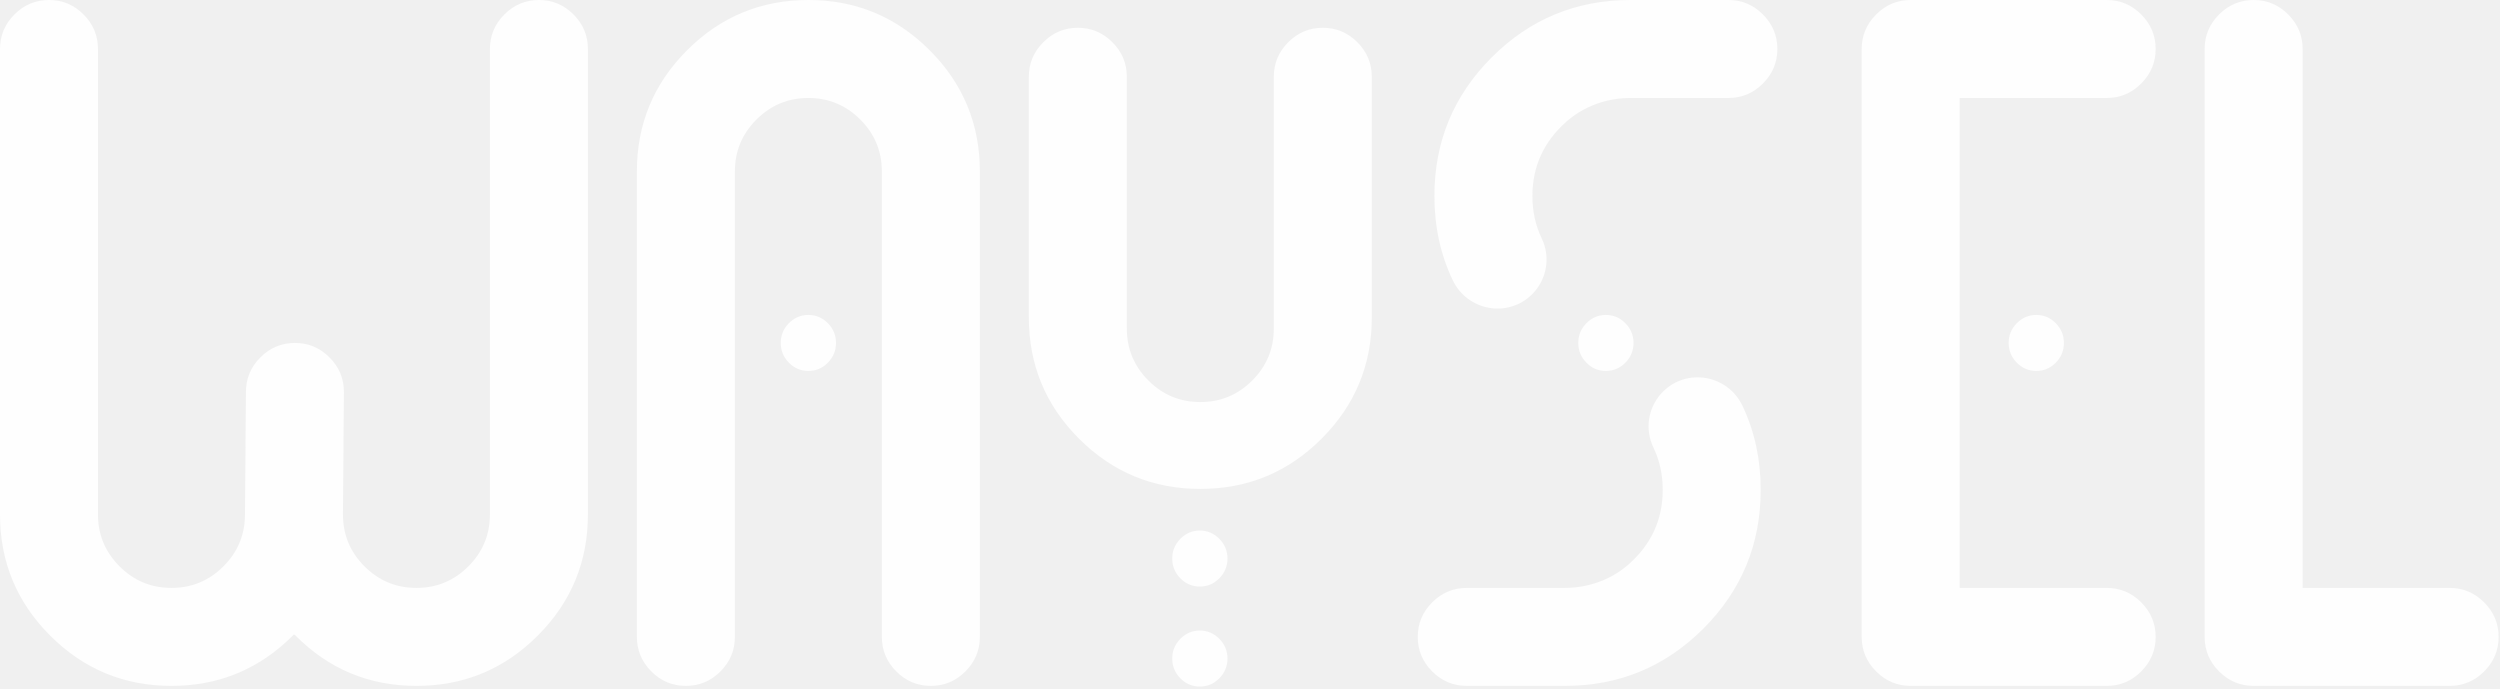
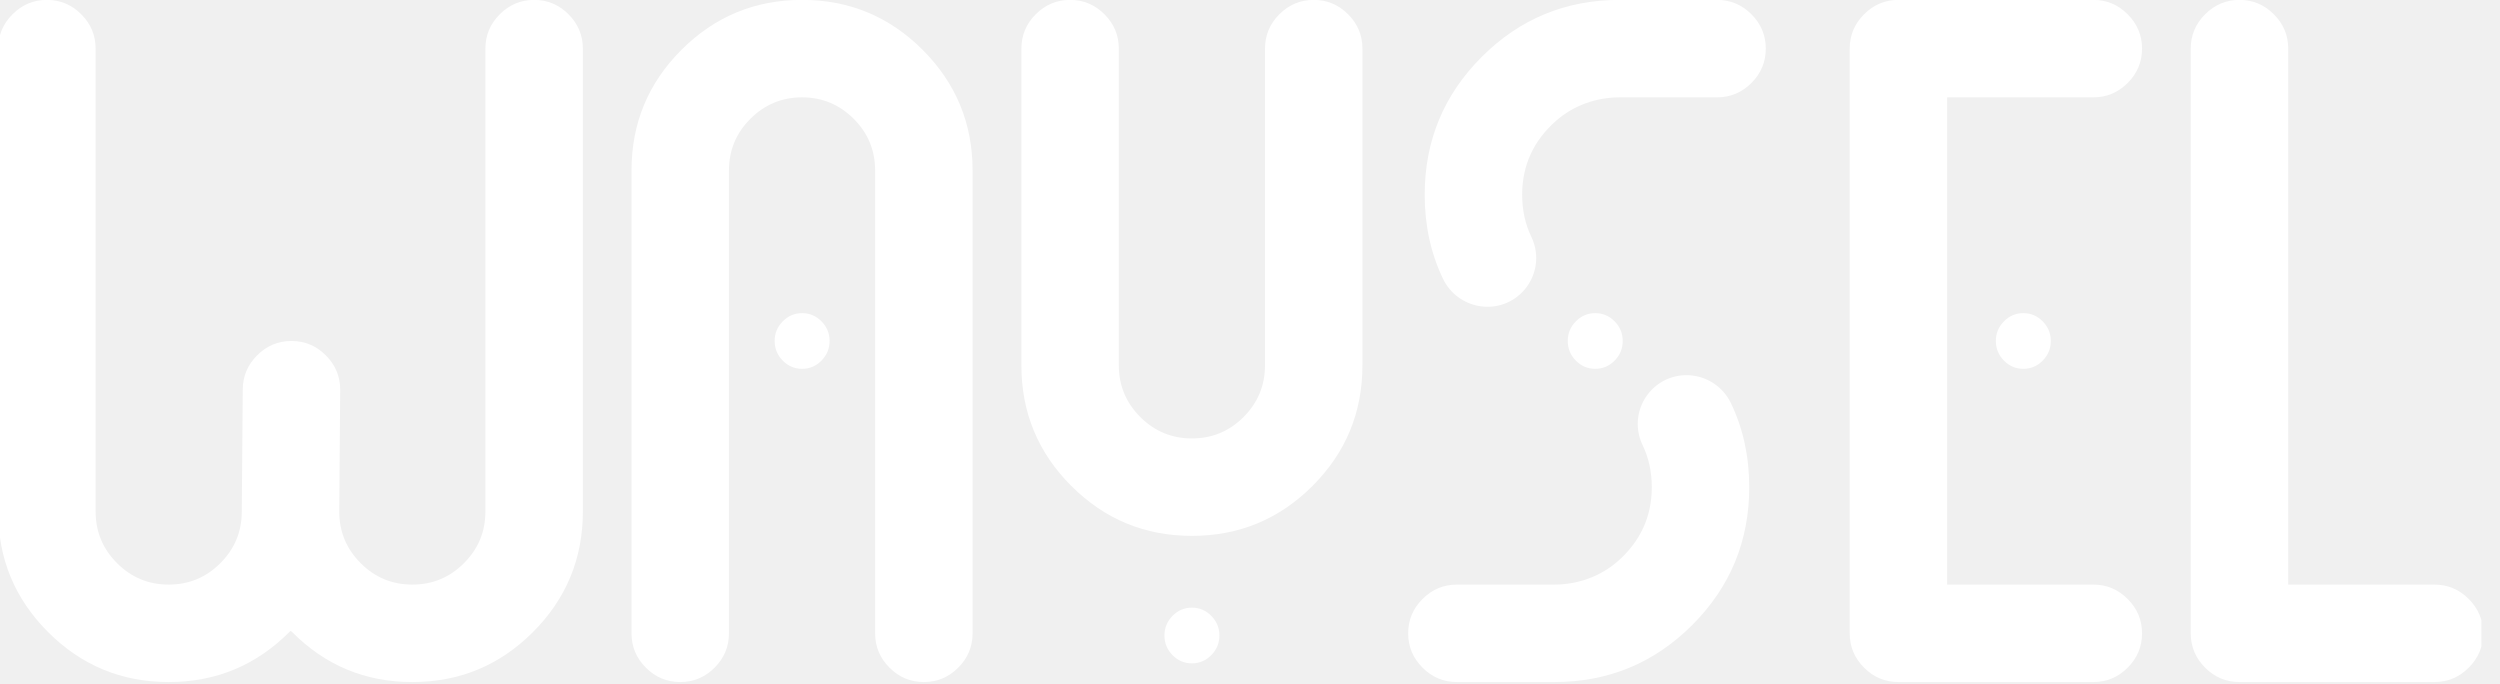
- <svg xmlns="http://www.w3.org/2000/svg" viewBox="0 0 900 248" fill="none">
-   <path d="M0 17.64C0 12.82 1.733 8.673 5.2 5.2C8.667 1.733 12.813 0 17.64 0C22.46 0 26.603 1.733 30.07 5.2C33.537 8.673 35.27 12.82 35.27 17.64V185.19C35.27 192.483 37.86 198.717 43.04 203.89C48.207 209.063 54.437 211.65 61.73 211.65C69.017 211.65 75.25 209.063 80.43 203.89C85.603 198.717 88.19 192.483 88.19 185.19L88.54 141.1C88.54 136.28 90.273 132.133 93.74 128.66C97.207 125.193 101.35 123.46 106.17 123.46C110.99 123.46 115.137 125.193 118.61 128.66C122.077 132.133 123.81 136.28 123.81 141.1L123.46 185.19C123.46 192.483 126.047 198.717 131.22 203.89C136.393 209.063 142.627 211.65 149.92 211.65C157.207 211.65 163.437 209.063 168.61 203.89C173.783 198.717 176.37 192.483 176.37 185.19V17.64C176.37 12.82 178.107 8.673 181.58 5.2C185.047 1.733 189.19 0 194.01 0C198.83 0 202.977 1.733 206.45 5.2C209.917 8.673 211.65 12.82 211.65 17.64V185.19C211.65 202.243 205.623 216.793 193.57 228.84C181.517 240.893 166.967 246.92 149.92 246.92C132.867 246.92 118.343 240.867 106.35 228.76C106.117 228.64 105.94 228.523 105.82 228.41C105.7 228.523 105.583 228.64 105.47 228.76C93.357 240.867 78.777 246.92 61.73 246.92C44.683 246.92 30.133 240.893 18.08 228.84C6.027 216.793 0 202.243 0 185.19V17.64Z" fill="#FEFEFE" />
-   <path d="M264.559 229.28C264.559 234.107 262.823 238.253 259.349 241.72C255.883 245.187 251.739 246.92 246.919 246.92C242.099 246.92 237.956 245.187 234.489 241.72C231.016 238.253 229.279 234.107 229.279 229.28V61.73C229.279 44.683 235.306 30.133 247.359 18.08C259.413 6.027 273.963 0 291.009 0C308.056 0 322.609 6.027 334.669 18.08C346.723 30.133 352.749 44.683 352.749 61.73V229.28C352.743 234.107 351.006 238.253 347.539 241.72C344.073 245.187 339.929 246.92 335.109 246.92C330.283 246.92 326.136 245.187 322.669 241.72C319.203 238.253 317.469 234.107 317.469 229.28V61.73C317.469 54.443 314.883 48.213 309.709 43.04C304.536 37.867 298.303 35.277 291.009 35.27C283.723 35.277 277.493 37.867 272.319 43.04C267.146 48.213 264.559 54.443 264.559 61.73V229.28Z" fill="#FEFEFE" />
-   <path d="M370.379 27.64C370.379 22.82 372.116 18.673 375.589 15.2C379.056 11.733 383.199 10 388.019 10C392.839 10 396.982 11.733 400.449 15.2C403.922 18.673 405.659 22.82 405.659 27.64V118.28C405.659 125.573 408.246 131.807 413.419 136.98C418.592 142.153 424.826 144.74 432.119 144.74C439.406 144.74 445.636 142.153 450.809 136.98C455.982 131.807 458.569 125.573 458.569 118.28V27.64C458.569 22.82 460.302 18.673 463.769 15.2C467.236 11.733 471.382 10 476.209 10C481.029 10 485.172 11.733 488.639 15.2C492.106 18.673 493.842 22.82 493.849 27.64V114.28C493.849 131.327 487.819 145.88 475.759 157.94C463.706 169.987 449.159 176.01 432.119 176.01C415.066 176.01 400.512 169.987 388.459 157.94C376.406 145.88 370.379 131.327 370.379 114.28V27.64Z" fill="#FEFEFE" />
-   <path d="M705.491 141.1V211.65H758.401C763.221 211.65 767.364 213.383 770.831 216.85C774.298 220.323 776.034 224.467 776.041 229.28C776.034 234.107 774.298 238.253 770.831 241.72C767.364 245.187 763.221 246.92 758.401 246.92H687.851C683.024 246.92 678.881 245.187 675.421 241.72C671.948 238.253 670.211 234.107 670.211 229.28V17.64C670.211 12.82 671.948 8.673 675.421 5.2C678.881 1.733 683.024 0 687.851 0H758.401C763.221 0 767.364 1.733 770.831 5.2C774.298 8.673 776.034 12.82 776.041 17.64C776.034 22.46 774.298 26.603 770.831 30.07C767.364 33.543 763.221 35.277 758.401 35.27H705.491V105.82V141.1Z" fill="#FEFEFE" />
-   <path d="M881.86 211.65C886.68 211.65 890.823 213.383 894.29 216.85C897.763 220.323 899.5 224.467 899.5 229.28C899.5 234.107 897.763 238.253 894.29 241.72C890.823 245.187 886.68 246.92 881.86 246.92H811.31C806.49 246.92 802.343 245.187 798.87 241.72C795.403 238.253 793.67 234.107 793.67 229.28V17.64C793.67 12.82 795.403 8.673 798.87 5.2C802.343 1.733 806.49 0 811.31 0C816.13 0 820.273 1.733 823.74 5.2C827.213 8.673 828.95 12.82 828.95 17.64V211.65H881.86Z" fill="#FEFEFE" />
-   <path d="M551.581 105.91C542.881 114.61 528.271 111.95 522.971 100.85C518.584 91.663 516.391 81.563 516.391 70.55C516.391 51.03 523.271 34.393 537.031 20.64C550.791 6.88 567.427 0 586.941 0H622.221C627.041 0 631.184 1.733 634.651 5.2C638.117 8.673 639.851 12.82 639.851 17.64C639.851 22.46 638.117 26.603 634.651 30.07C631.184 33.543 627.041 35.277 622.221 35.27H586.971C578.521 35.27 570.221 38.2 563.891 43.8C555.744 51.013 551.671 59.93 551.671 70.55C551.671 76.103 552.784 81.19 555.011 85.81C558.261 92.56 556.881 100.61 551.581 105.91Z" fill="#FEFEFE" />
-   <path d="M598.661 141.01C607.361 132.32 621.981 134.97 627.281 146.07C631.661 155.257 633.851 165.357 633.851 176.37C633.851 195.89 626.974 212.53 613.221 226.29C599.461 240.043 582.821 246.92 563.301 246.92H528.031C523.211 246.92 519.064 245.187 515.591 241.72C512.124 238.247 510.391 234.1 510.391 229.28C510.391 224.46 512.124 220.317 515.591 216.85C519.064 213.383 523.211 211.65 528.031 211.65H563.271C571.731 211.65 580.021 208.73 586.361 203.12C594.507 195.907 598.581 186.99 598.581 176.37C598.581 170.817 597.464 165.73 595.231 161.11C591.981 154.36 593.371 146.31 598.661 141.01Z" fill="#FEFEFE" />
-   <path d="M585.13 116.35C587.09 118.337 588.07 120.707 588.07 123.46C588.07 126.213 587.09 128.583 585.13 130.57C583.176 132.55 580.84 133.54 578.12 133.54C575.4 133.54 573.063 132.55 571.11 130.57C569.156 128.583 568.18 126.213 568.18 123.46C568.18 120.707 569.156 118.337 571.11 116.35C573.063 114.37 575.4 113.38 578.12 113.38C580.84 113.38 583.176 114.37 585.13 116.35Z" fill="#FEFEFE" />
-   <path d="M438.95 193.97C440.91 195.957 441.89 198.327 441.89 201.08C441.89 203.833 440.91 206.203 438.95 208.19C436.997 210.17 434.66 211.16 431.94 211.16C429.22 211.16 426.883 210.17 424.93 208.19C422.977 206.203 422 203.833 422 201.08C422 198.327 422.977 195.957 424.93 193.97C426.883 191.99 429.22 191 431.94 191C434.66 191 436.997 191.99 438.95 193.97Z" fill="#FEFEFE" />
-   <path d="M438.95 229.97C440.91 231.957 441.89 234.327 441.89 237.08C441.89 239.833 440.91 242.203 438.95 244.19C436.997 246.17 434.66 247.16 431.94 247.16C429.22 247.16 426.883 246.17 424.93 244.19C422.977 242.203 422 239.833 422 237.08C422 234.327 422.977 231.957 424.93 229.97C426.883 227.99 429.22 227 431.94 227C434.66 227 436.997 227.99 438.95 229.97Z" fill="#FEFEFE" />
-   <path d="M298.03 116.35C299.984 118.337 300.96 120.707 300.96 123.46C300.96 126.213 299.984 128.583 298.03 130.57C296.07 132.55 293.734 133.54 291.02 133.54C288.3 133.54 285.96 132.55 284 130.57C282.047 128.583 281.07 126.213 281.07 123.46C281.07 120.707 282.047 118.337 284 116.35C285.96 114.37 288.3 113.38 291.02 113.38C293.734 113.38 296.07 114.37 298.03 116.35Z" fill="#FEFEFE" />
-   <path d="M740.079 116.35C742.032 118.337 743.009 120.707 743.009 123.46C743.009 126.213 742.032 128.583 740.079 130.57C738.126 132.55 735.789 133.54 733.069 133.54C730.349 133.54 728.012 132.55 726.059 130.57C724.099 128.583 723.119 126.213 723.119 123.46C723.119 120.707 724.099 118.337 726.059 116.35C728.012 114.37 730.349 113.38 733.069 113.38C735.789 113.38 738.126 114.37 740.079 116.35Z" fill="#FEFEFE" />
+ <svg xmlns="http://www.w3.org/2000/svg" width="117" height="32" viewBox="0 0 117 32" fill="none">
+   <g clip-path="url(#clip0_373_3278)">
+     <path d="M-0.086 2.276C-0.086 1.653 0.138 1.116 0.587 0.668C1.035 0.22 1.571 -0.005 2.194 -0.005C2.817 -0.005 3.354 0.22 3.801 0.668C4.251 1.116 4.475 1.653 4.475 2.276V23.939C4.475 24.883 4.809 25.687 5.478 26.356C6.147 27.026 6.953 27.359 7.895 27.359C8.837 27.359 9.643 27.026 10.312 26.356C10.982 25.687 11.315 24.883 11.315 23.939L11.361 18.238C11.361 17.614 11.585 17.079 12.033 16.631C12.482 16.182 13.018 15.958 13.641 15.958C14.264 15.958 14.8 16.182 15.249 16.631C15.697 17.079 15.921 17.614 15.921 18.238L15.877 23.939C15.877 24.883 16.211 25.687 16.88 26.356C17.548 27.026 18.354 27.359 19.296 27.359C20.239 27.359 21.044 27.026 21.713 26.356C22.383 25.687 22.717 24.883 22.717 23.939V2.276C22.717 1.653 22.941 1.116 23.39 0.668C23.838 0.22 24.374 -0.005 24.998 -0.005C25.621 -0.005 26.157 0.22 26.605 0.668C27.053 1.116 27.278 1.653 27.278 2.276V23.939C27.278 26.143 26.499 28.025 24.94 29.583C23.382 31.141 21.501 31.92 19.296 31.92C17.093 31.92 15.214 31.138 13.664 29.571C13.634 29.556 13.611 29.541 13.596 29.526C13.58 29.541 13.565 29.556 13.55 29.571C11.985 31.138 10.1 31.92 7.895 31.92C5.691 31.92 3.809 31.141 2.252 29.583C0.692 28.025 -0.086 26.143 -0.086 23.939V2.276Z" fill="white" />
+     <path d="M34.115 29.64C34.115 30.264 33.89 30.799 33.442 31.247C32.994 31.696 32.458 31.92 31.835 31.92C31.211 31.92 30.676 31.696 30.227 31.247C29.778 30.799 29.555 30.264 29.555 29.64V7.976C29.555 5.773 30.333 3.892 31.892 2.333C33.45 0.775 35.331 -0.005 37.536 -0.005C39.739 -0.005 41.621 0.775 43.18 2.333C44.737 3.892 45.517 5.773 45.517 7.976V29.64C45.517 30.264 45.293 30.799 44.844 31.247C44.395 31.696 43.859 31.92 43.236 31.92C42.613 31.92 42.077 31.696 41.629 31.247C41.181 30.799 40.956 30.264 40.956 29.64V7.976C40.956 7.034 40.621 6.228 39.953 5.56C39.283 4.891 38.478 4.556 37.536 4.556C36.593 4.556 35.788 4.891 35.118 5.56C34.45 6.228 34.115 7.034 34.115 7.976V29.64Z" fill="white" />
+     <path d="M47.801 2.276C47.801 1.653 48.025 1.116 48.473 0.668C48.922 0.22 49.457 -0.005 50.081 -0.005C50.704 -0.005 51.24 0.22 51.688 0.668C52.136 1.116 52.361 1.653 52.361 2.276V17.097C52.361 18.041 52.696 18.846 53.364 19.516C54.034 20.184 54.839 20.519 55.781 20.519C56.724 20.519 57.53 20.184 58.199 19.516C58.867 18.846 59.202 18.041 59.202 17.097V2.276C59.202 1.653 59.426 1.116 59.874 0.668C60.323 0.22 60.859 -0.005 61.482 -0.005C62.105 -0.005 62.641 0.22 63.09 0.668C63.539 1.116 63.762 1.653 63.762 2.276V17.097C63.762 19.302 62.983 21.184 61.425 22.742C59.866 24.3 57.985 25.079 55.781 25.079C53.577 25.079 51.696 24.3 50.138 22.742C48.579 21.184 47.801 19.302 47.801 17.097V2.276Z" fill="white" />
+     <path d="M91.127 18.238V27.359H97.967C98.59 27.359 99.126 27.583 99.574 28.033C100.023 28.48 100.248 29.017 100.248 29.64C100.248 30.262 100.023 30.799 99.574 31.247C99.126 31.696 98.59 31.92 97.967 31.92H88.846C88.222 31.92 87.686 31.696 87.239 31.247C86.79 30.799 86.566 30.262 86.566 29.64V2.276C86.566 1.653 86.79 1.116 87.239 0.668C87.686 0.22 88.222 -0.005 88.846 -0.005H97.967C98.59 -0.005 99.126 0.22 99.574 0.668C100.023 1.116 100.248 1.653 100.248 2.276C100.248 2.899 100.023 3.435 99.574 3.884C99.126 4.332 98.59 4.556 97.967 4.556H91.127V18.238Z" fill="white" />
+     <path d="M113.93 27.359C114.553 27.359 115.088 27.584 115.536 28.032C115.985 28.48 116.21 29.017 116.21 29.64C116.21 30.264 115.985 30.799 115.536 31.247C115.088 31.696 114.553 31.92 113.93 31.92H104.808C104.185 31.92 103.648 31.696 103.2 31.247C102.751 30.799 102.527 30.264 102.527 29.64V2.276C102.527 1.653 102.751 1.116 103.2 0.668C103.648 0.22 104.185 -0.005 104.808 -0.005C105.431 -0.005 105.967 0.22 106.415 0.668C106.864 1.116 107.089 1.653 107.089 2.276V27.359H113.93Z" fill="white" />
+     <path d="M71.226 13.688C70.101 14.813 68.211 14.469 67.526 13.034C66.959 11.847 66.676 10.541 66.676 9.116C66.676 6.593 67.566 4.442 69.344 2.664C71.123 0.885 73.274 -0.005 75.798 -0.005H80.358C80.981 -0.005 81.517 0.22 81.966 0.668C82.414 1.116 82.639 1.653 82.639 2.276C82.639 2.899 82.414 3.435 81.966 3.884C81.517 4.332 80.981 4.556 80.358 4.556H75.802C74.708 4.556 73.635 4.934 72.817 5.659C71.763 6.591 71.237 7.743 71.237 9.116C71.237 9.835 71.381 10.493 71.67 11.09C72.09 11.962 71.911 13.004 71.226 13.688Z" fill="white" />
+     <path d="M77.315 18.227C78.44 17.102 80.329 17.446 81.014 18.881C81.581 20.068 81.864 21.374 81.864 22.799C81.864 25.322 80.975 27.473 79.197 29.251C77.417 31.03 75.266 31.92 72.742 31.92H68.183C67.559 31.92 67.023 31.695 66.575 31.247C66.126 30.799 65.902 30.262 65.902 29.639C65.902 29.016 66.126 28.48 66.575 28.033C67.023 27.583 67.559 27.359 68.183 27.359H72.739C73.832 27.359 74.904 26.981 75.724 26.256C76.776 25.325 77.304 24.172 77.304 22.799C77.304 22.08 77.159 21.423 76.871 20.825C76.451 19.953 76.63 18.912 77.315 18.227Z" fill="white" />
+     <path d="M56.688 28.822C56.941 29.078 57.068 29.385 57.068 29.741C57.068 30.097 56.941 30.404 56.688 30.661C56.435 30.917 56.133 31.045 55.781 31.045C55.429 31.045 55.128 30.917 54.875 30.661C54.622 30.404 54.496 30.097 54.496 29.741C54.496 29.385 54.622 29.078 54.875 28.822C55.128 28.566 55.429 28.438 55.781 28.438C56.133 28.438 56.435 28.566 56.688 28.822Z" fill="white" />
+     <path d="M75.564 15.039C75.817 15.295 75.943 15.601 75.943 15.957C75.943 16.314 75.817 16.62 75.564 16.877C75.311 17.133 75.008 17.261 74.657 17.261C74.306 17.261 74.003 17.133 73.75 16.877C73.497 16.62 73.371 16.314 73.371 15.957C73.371 15.601 73.497 15.295 73.75 15.039C74.003 14.783 74.306 14.655 74.657 14.655C75.008 14.655 75.311 14.783 75.564 15.039Z" fill="white" />
+     <path d="M38.445 15.039C38.698 15.295 38.825 15.601 38.825 15.957C38.825 16.314 38.698 16.62 38.445 16.877C38.192 17.133 37.891 17.261 37.539 17.261C37.187 17.261 36.886 17.133 36.633 16.877C36.38 16.62 36.254 16.314 36.254 15.957C36.254 15.601 36.38 15.295 36.633 15.039C36.886 14.783 37.187 14.655 37.539 14.655C37.891 14.655 38.192 14.783 38.445 15.039Z" fill="white" />
+     <path d="M95.598 15.039C95.851 15.295 95.978 15.601 95.978 15.957C95.978 16.314 95.851 16.62 95.598 16.877C95.346 17.133 95.043 17.261 94.692 17.261C94.34 17.261 94.038 17.133 93.785 16.877C93.532 16.62 93.406 16.314 93.406 15.957C93.406 15.601 93.532 15.295 93.785 15.039C94.038 14.783 94.34 14.655 94.692 14.655C95.043 14.655 95.346 14.783 95.598 15.039Z" fill="white" />
+   </g>
+   <defs>
+     <clipPath id="clip0_373_3278">
+       <rect width="116.129" height="32" fill="white" />
+     </clipPath>
+   </defs>
</svg>
